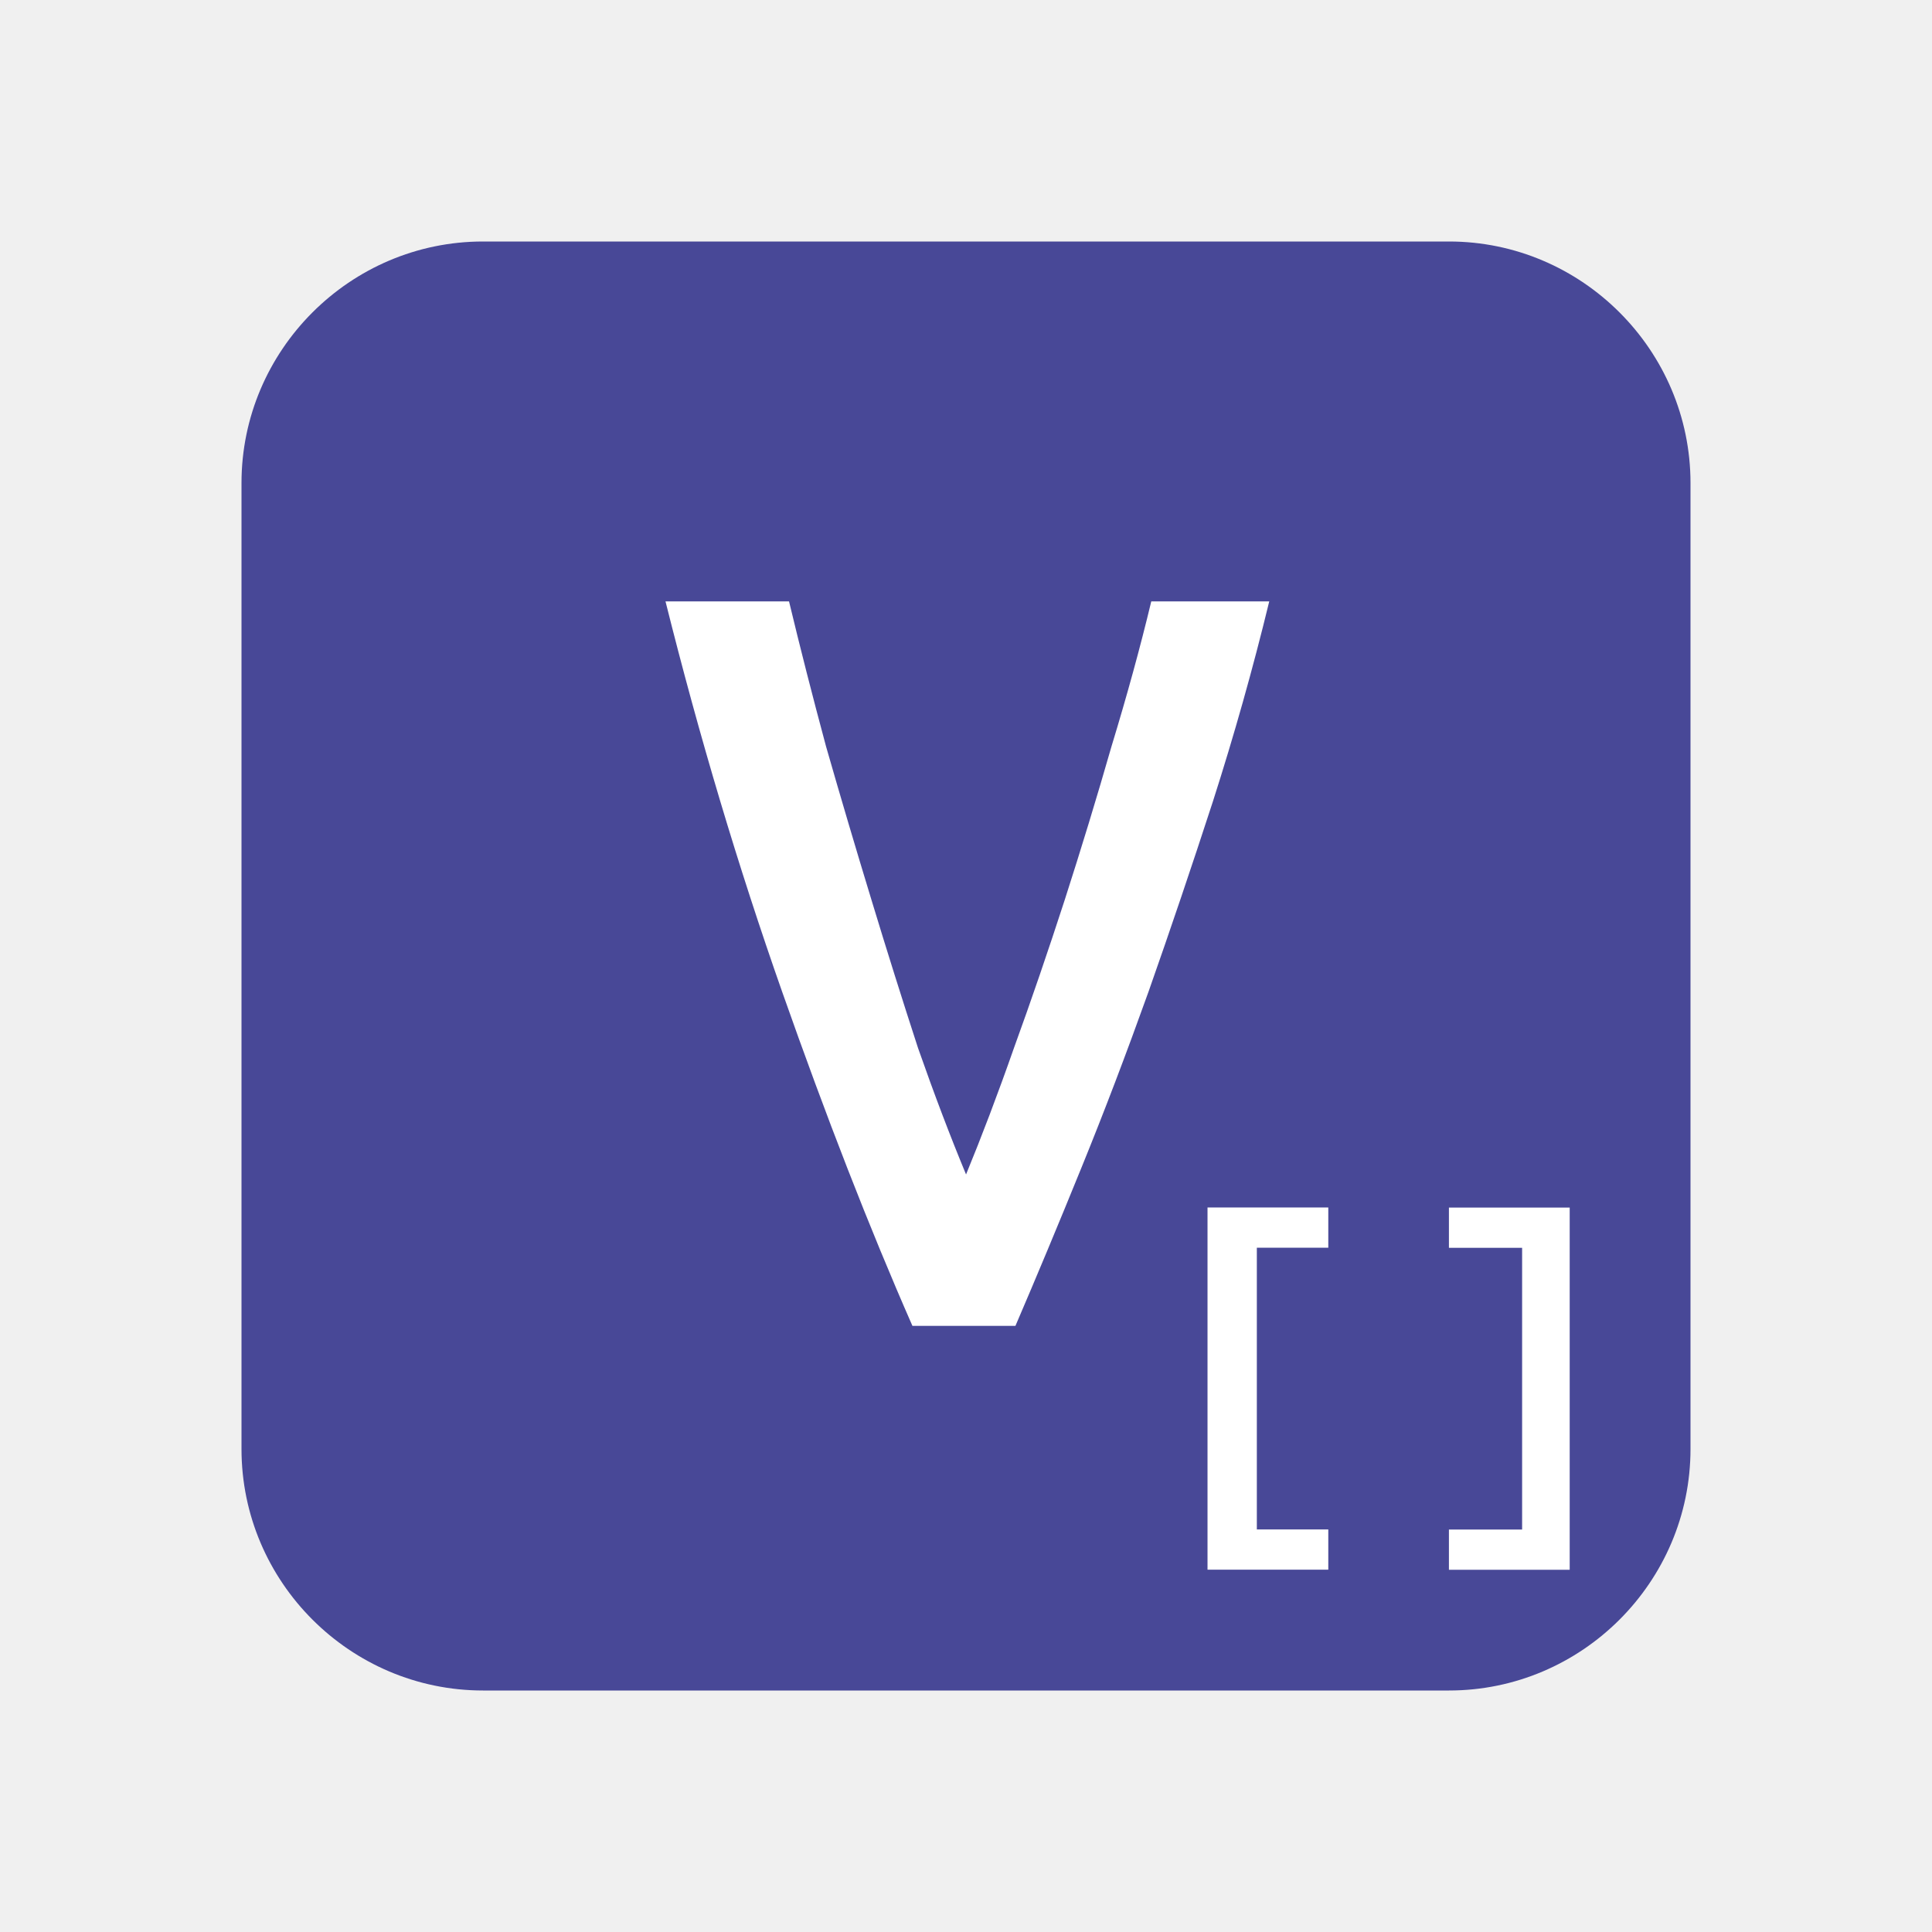
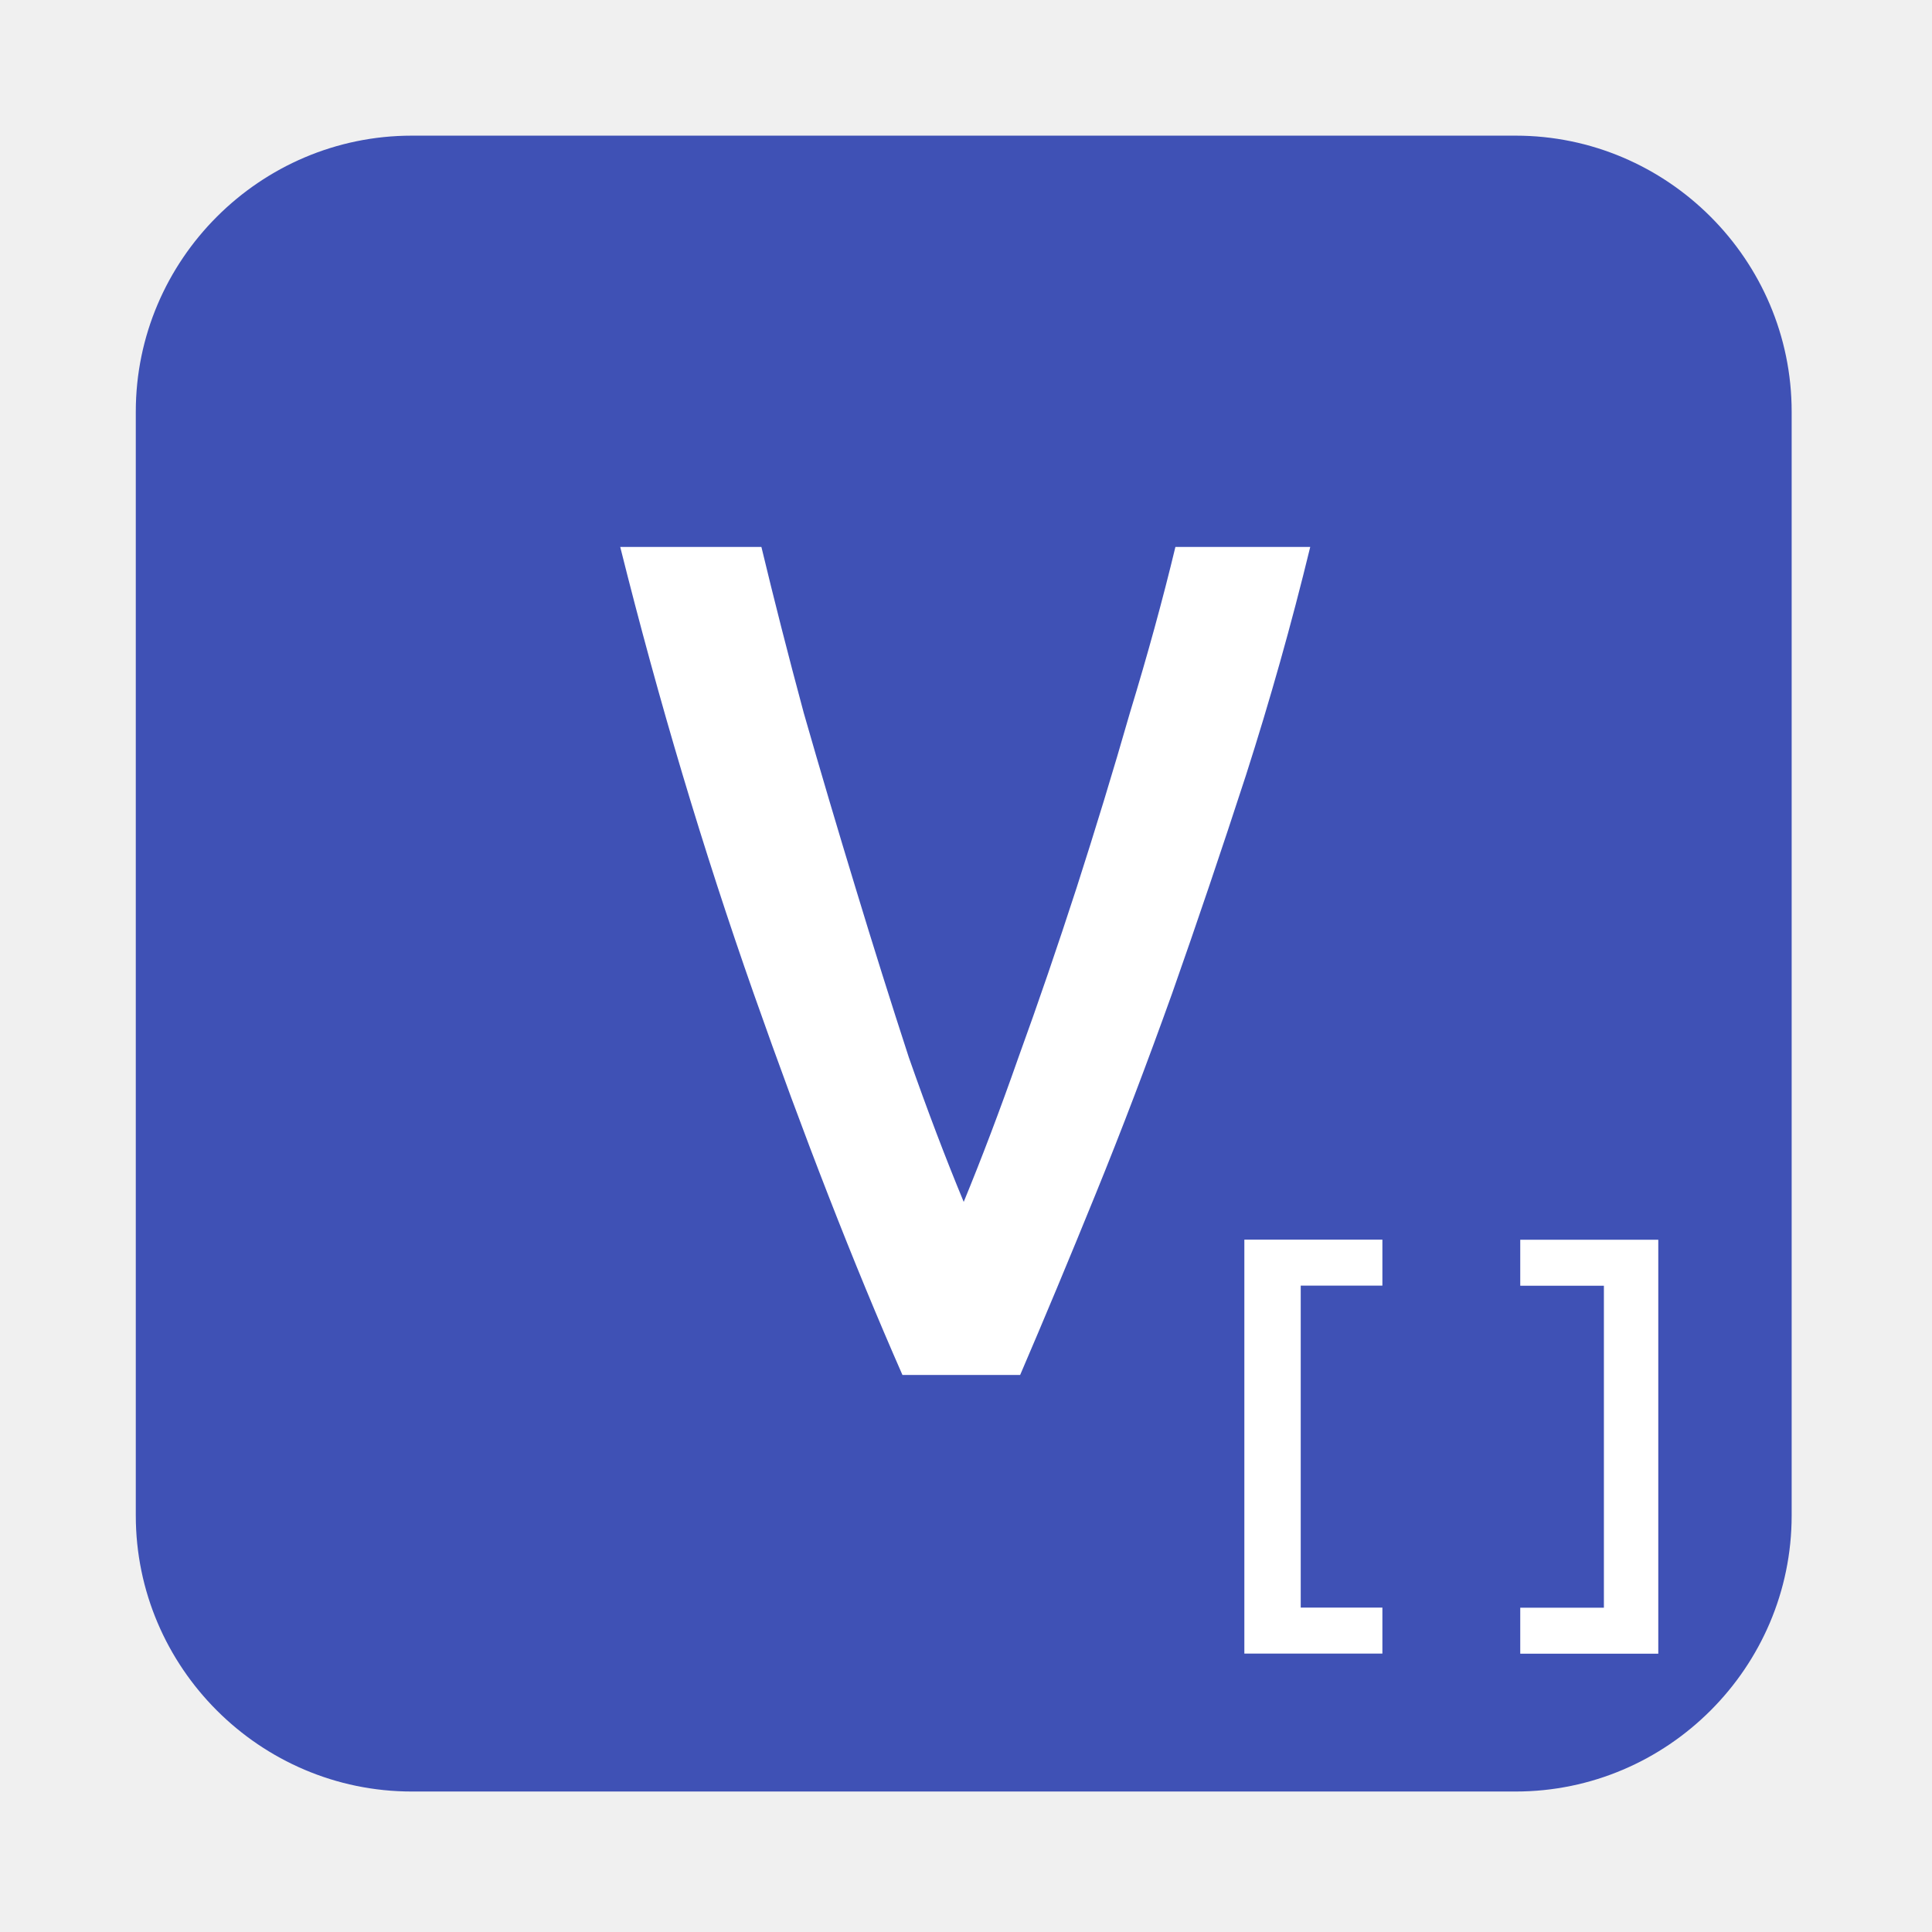
- <svg xmlns="http://www.w3.org/2000/svg" version="1.1" width="16" height="16" viewBox="0 0 16 16" id="svg2">
+ <svg xmlns="http://www.w3.org/2000/svg" version="1.1" width="14" height="14" viewBox="0 0 14 14" id="svg2">
  <defs id="defs11">
    <linearGradient id="linearGradient5254">
      <stop id="stop5256" style="stop-color:#000000;stop-opacity:1" offset="0" />
    </linearGradient>
  </defs>
-   <g id="icomoon-ignore">
-     <line id="line5" stroke="#449FDB" y2="0" x2="0" y1="0" x1="0" stroke-width="1" style="stroke:#449fdb;stroke-width:1" />
+   <g id="icomoon-ignore" transform="translate(-1.016949,-1.016949)">
+     <line id="line5" y2="0" x2="0" y1="0" x1="0" style="stroke:#449fdb;stroke-width:1" />
  </g>
-   <path d="M 12,2 4,2 C 2.9,2 2,2.9 2,4 l 0,8 C 2,13.101 2.9,14 4,14 l 8,0 C 13.1,14 14,13.101 14,12 l 0,-8 C 14,2.9 13.1,2 12,2 z" id="path7" style="fill:#484897;fill-opacity:1" />
-   <g transform="translate(-1.488637,1.98032)" id="text4885" style="font-size:12px;font-style:normal;font-variant:normal;font-weight:normal;font-stretch:normal;line-height:125%;letter-spacing:0px;word-spacing:0px;fill:#ffffff;fill-opacity:1;stroke:none;font-family:Ubuntu Mono;-inkscape-font-specification:Ubuntu Mono">
+   <path d="m 10.983,0.983 -7.999,0 c -1.1,0 -2,0.9 -2,2 l 0,7.999 c 0,1.101 0.9,2 2,2 l 7.999,0 c 1.1,0 2,-0.899 2,-2 l 0,-7.999 c 0,-1.1 -0.9,-2 -2,-2 z" id="path7" style="fill:#3f51b5;fill-opacity:1" />
+   <g transform="translate(-2.505586,0.963371)" id="text4885" style="font-style:normal;font-variant:normal;font-weight:normal;font-stretch:normal;font-size:12px;line-height:125%;font-family:'Ubuntu Mono';-inkscape-font-specification:'Ubuntu Mono';letter-spacing:0px;word-spacing:0px;fill:#ffffff;fill-opacity:1;stroke:none">
    <path d="M 12,3 C 11.864,3.56 11.708,4.112 11.534,4.655 11.36,5.19 11.182,5.716 11,6.233 10.818,6.741 10.633,7.228 10.443,7.694 10.254,8.159 10.072,8.595 9.898,9 L 9.045,9 C 8.689,8.19 8.33,7.267 7.966,6.233 7.602,5.198 7.28,4.121 7,3 L 8.023,3 C 8.114,3.379 8.216,3.78 8.33,4.203 8.451,4.625 8.576,5.047 8.705,5.47 8.833,5.892 8.962,6.302 9.091,6.698 9.227,7.086 9.36,7.435 9.489,7.746 9.617,7.435 9.75,7.086 9.886,6.698 10.03,6.302 10.17,5.892 10.307,5.47 10.443,5.047 10.572,4.625 10.693,4.203 10.822,3.78 10.932,3.379 11.023,3 L 12,3" id="path4890" style="fill:#ffffff" />
  </g>
-   <g transform="matrix(1.197874,0,0,0.8048216,-0.09195514,-0.2479428)" id="text4969" style="font-size:4.314px;font-style:normal;font-variant:normal;font-weight:normal;font-stretch:normal;line-height:125%;letter-spacing:0px;word-spacing:0px;fill:#ffffff;fill-opacity:1;stroke:none;font-family:Ubuntu Mono;-inkscape-font-specification:Ubuntu Mono">
-     <path d="m 8.425,12.733 0.835,0 0,0.414 -0.494,0 0,2.899 0.494,0 0,0.414 -0.835,0 0,-3.728" id="path5002" style="font-weight:bold;fill:#ffffff;-inkscape-font-specification:Ubuntu Mono Bold" />
-     <path d="m 10.929,16.461 -0.835,0 0,-0.414 0.506,0 0,-2.899 -0.506,0 0,-0.414 0.835,0 0,3.728" id="path5004" style="font-weight:bold;fill:#ffffff;-inkscape-font-specification:Ubuntu Mono Bold" />
+   <g transform="matrix(1.197874,0,0,0.8048216,-1.075006,-1.264892)" id="text4969" style="font-style:normal;font-variant:normal;font-weight:normal;font-stretch:normal;font-size:4.314px;line-height:125%;font-family:'Ubuntu Mono';-inkscape-font-specification:'Ubuntu Mono';letter-spacing:0px;word-spacing:0px;fill:#ffffff;fill-opacity:1;stroke:none">
+     <path d="m 8.425,12.733 0.835,0 0,0.414 -0.494,0 0,2.899 0.494,0 0,0.414 -0.835,0 0,-3.728" id="path5002" style="font-weight:bold;-inkscape-font-specification:'Ubuntu Mono Bold';fill:#ffffff" />
+     <path d="m 10.929,16.461 -0.835,0 0,-0.414 0.506,0 0,-2.899 -0.506,0 0,-0.414 0.835,0 0,3.728" id="path5004" style="font-weight:bold;-inkscape-font-specification:'Ubuntu Mono Bold';fill:#ffffff" />
  </g>
</svg>
